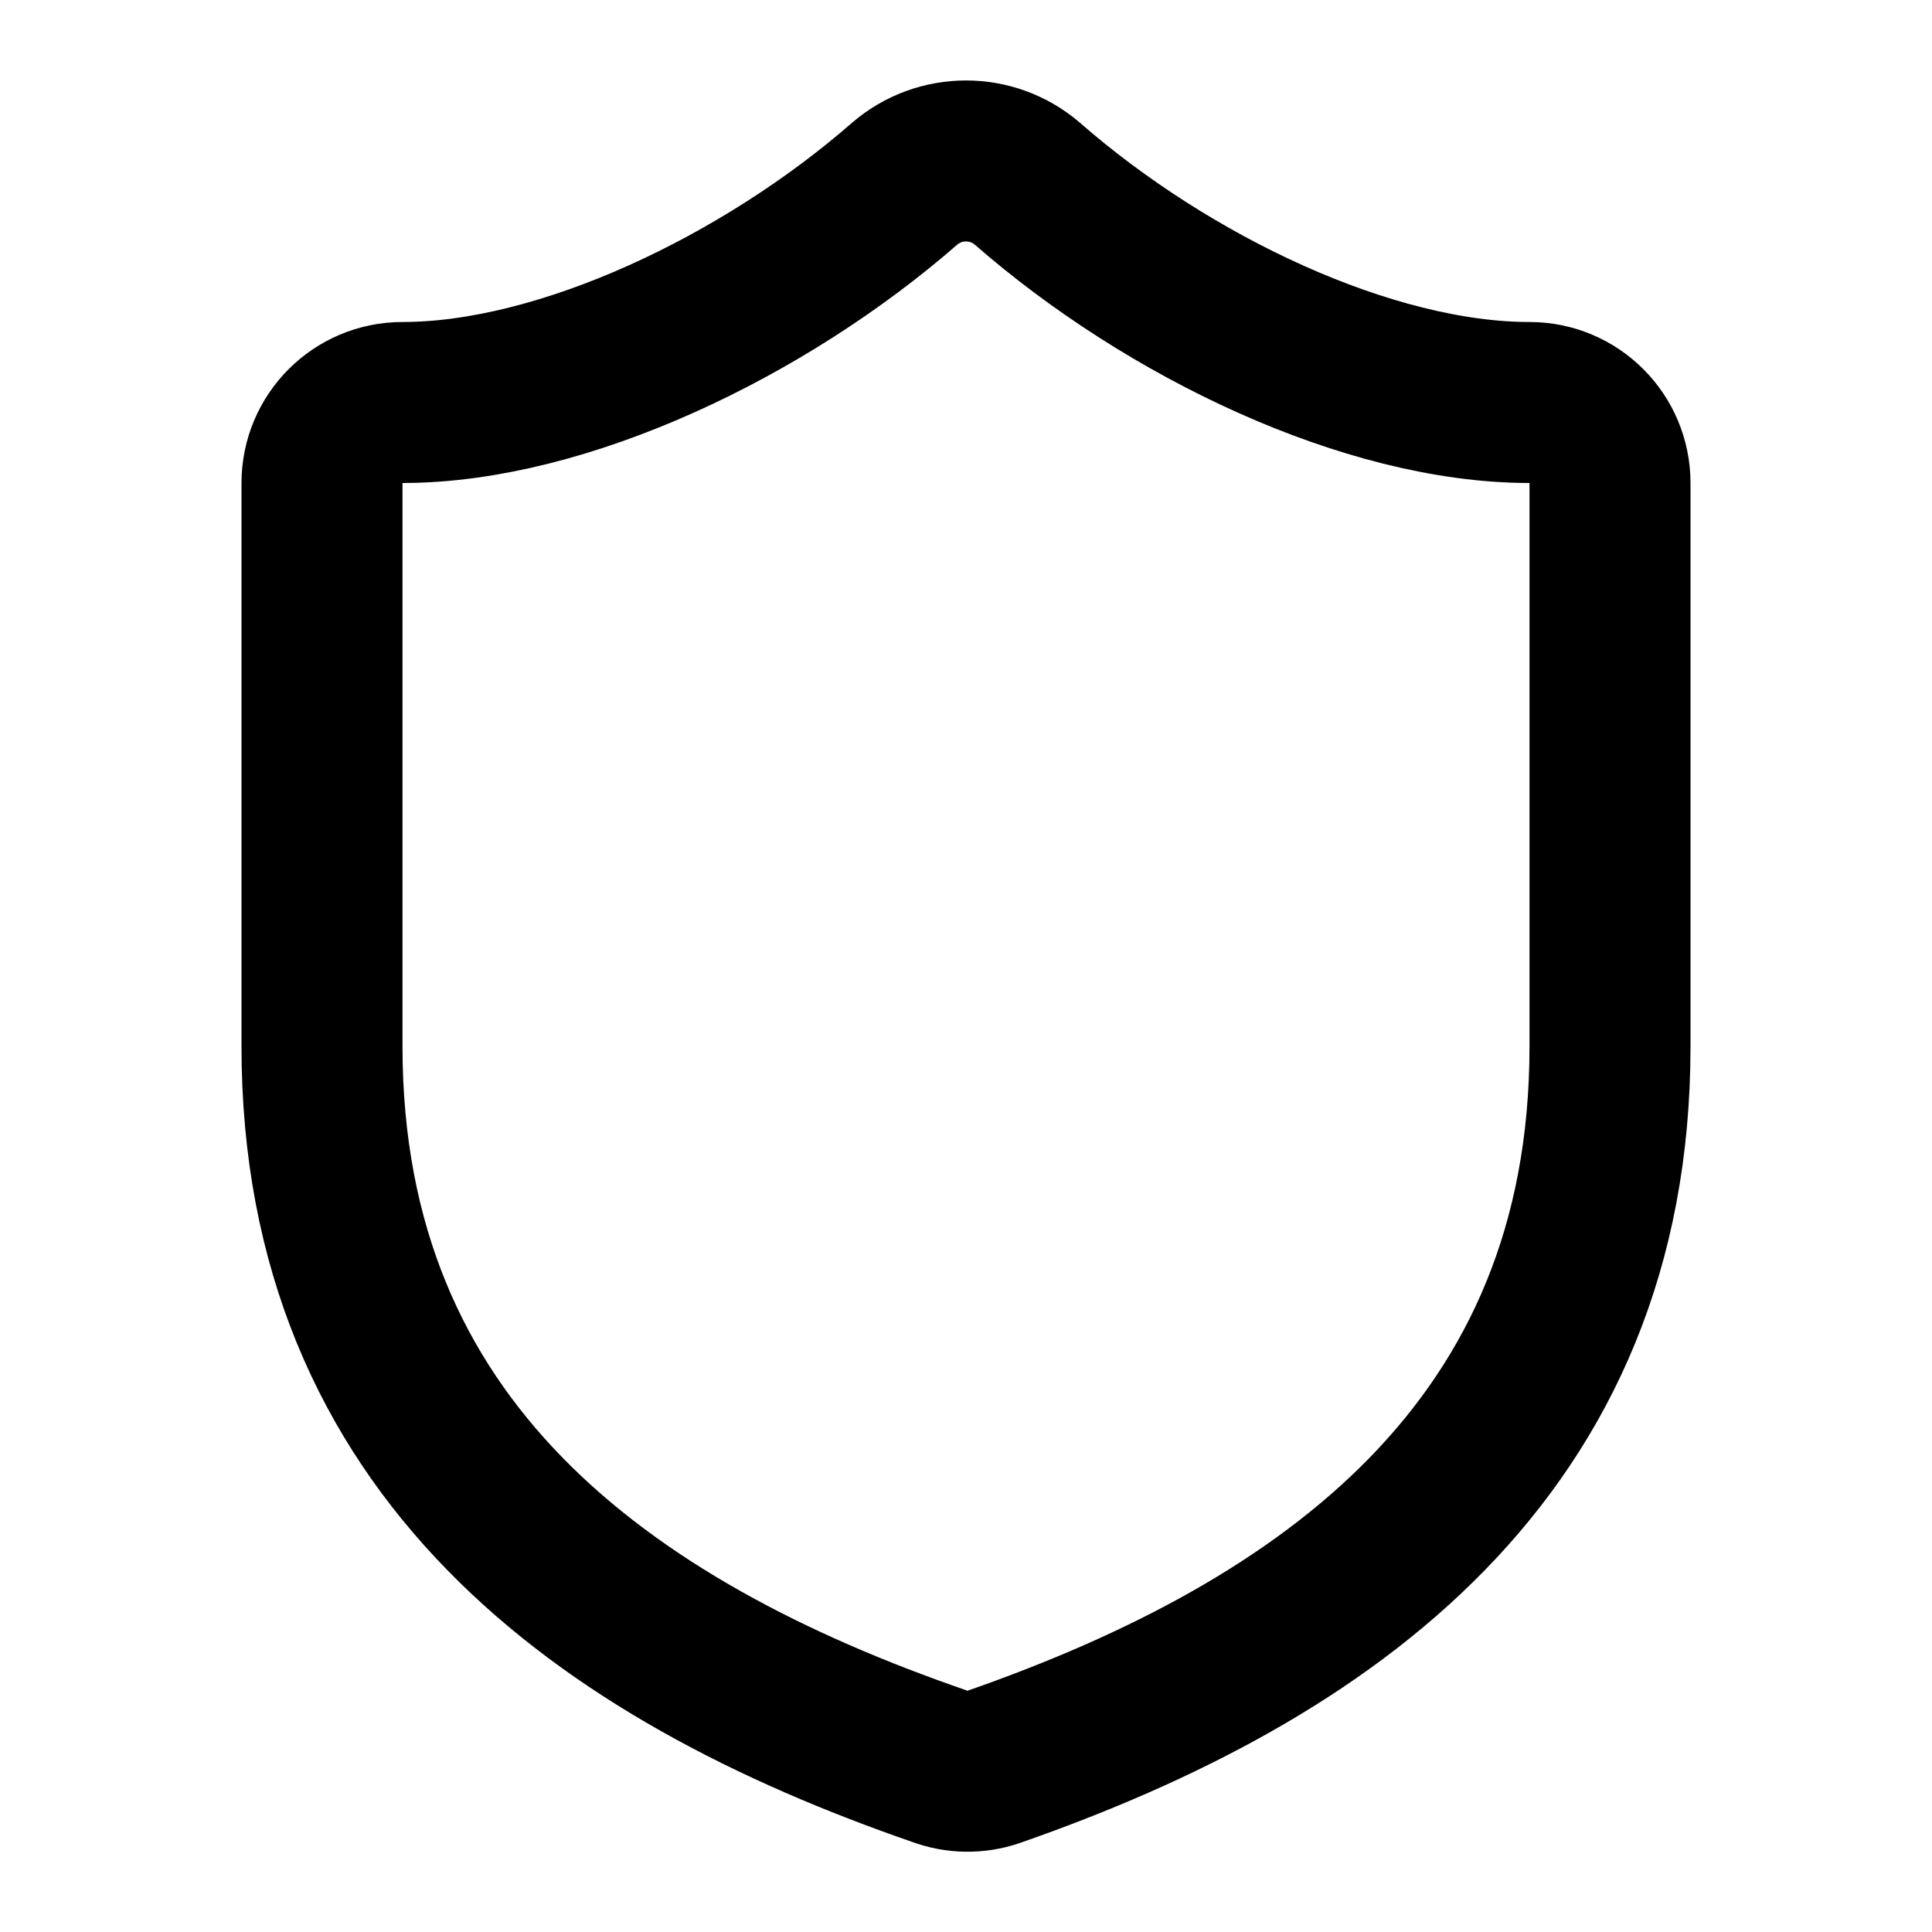
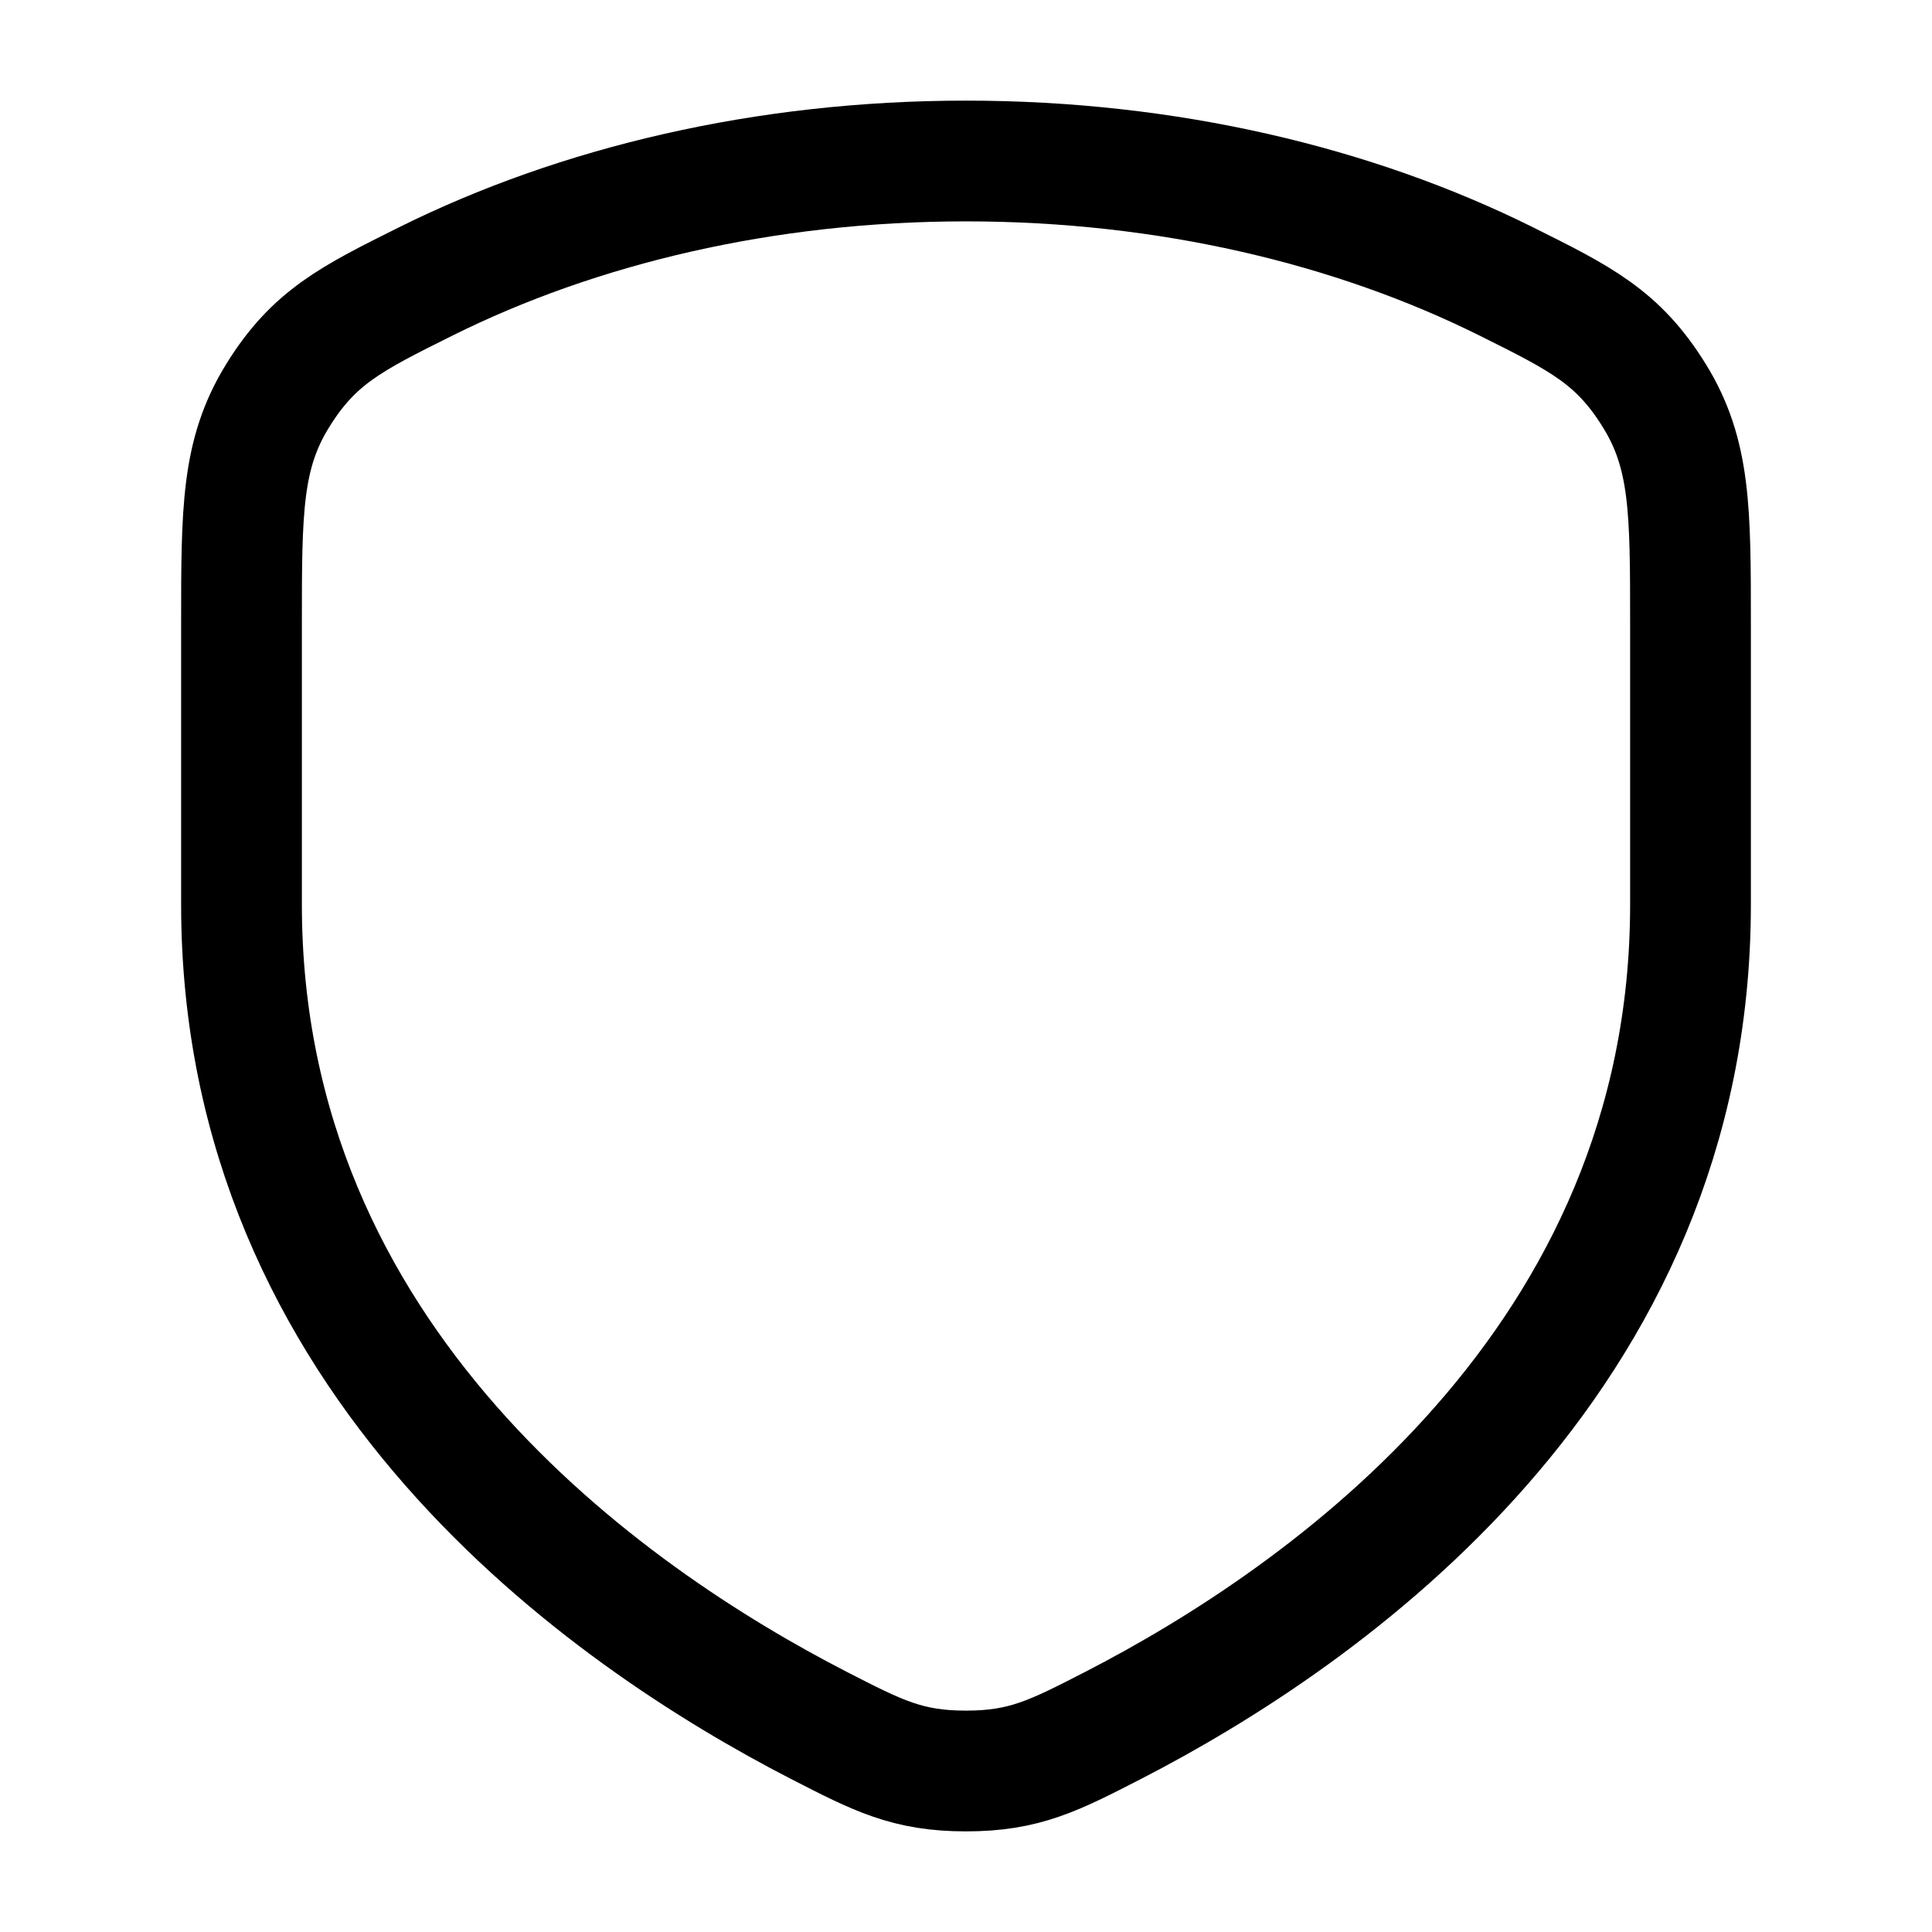
- <svg xmlns="http://www.w3.org/2000/svg" width="24" height="24" viewBox="0 0 24 24" fill="none" stroke="currentColor" stroke-width="2" stroke-linecap="round" stroke-linejoin="round" class="lucide lucide-shield-icon lucide-shield">
-   <path d="M20 13c0 5-3.5 7.5-7.66 8.95a1 1 0 0 1-.67-.01C7.5 20.5 4 18 4 13V6a1 1 0 0 1 1-1c2 0 4.5-1.2 6.24-2.72a1.17 1.17 0 0 1 1.52 0C14.51 3.81 17 5 19 5a1 1 0 0 1 1 1z" />
+ <svg xmlns="http://www.w3.org/2000/svg" viewBox="0 0 24 24" width="24" height="24" color="currentColor" fill="none" stroke="currentColor" stroke-width="1.5" stroke-linecap="round" stroke-linejoin="round">
+   <path d="M18.709 3.495C16.817 2.554 14.501 2 12 2C9.499 2 7.184 2.554 5.291 3.495C4.363 3.957 3.899 4.188 3.45 4.914C3 5.64 3 6.342 3 7.748V11.237C3 16.921 7.542 20.08 10.173 21.434C10.907 21.811 11.274 22 12 22C12.726 22 13.093 21.811 13.827 21.434C16.458 20.08 21 16.921 21 11.237L21 7.748C21 6.342 21 5.64 20.55 4.914C20.101 4.188 19.637 3.957 18.709 3.495Z" />
</svg>
